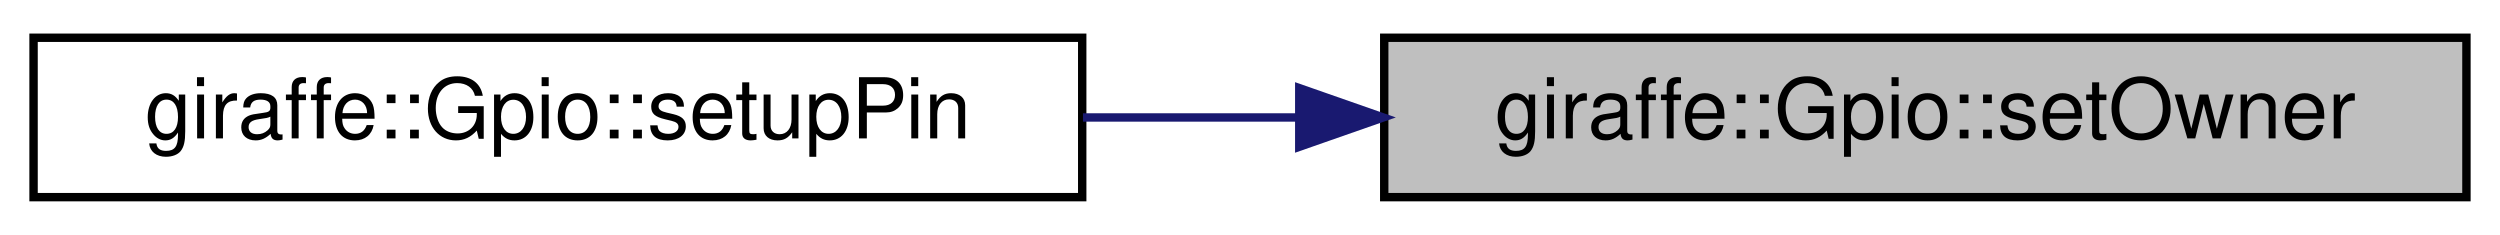
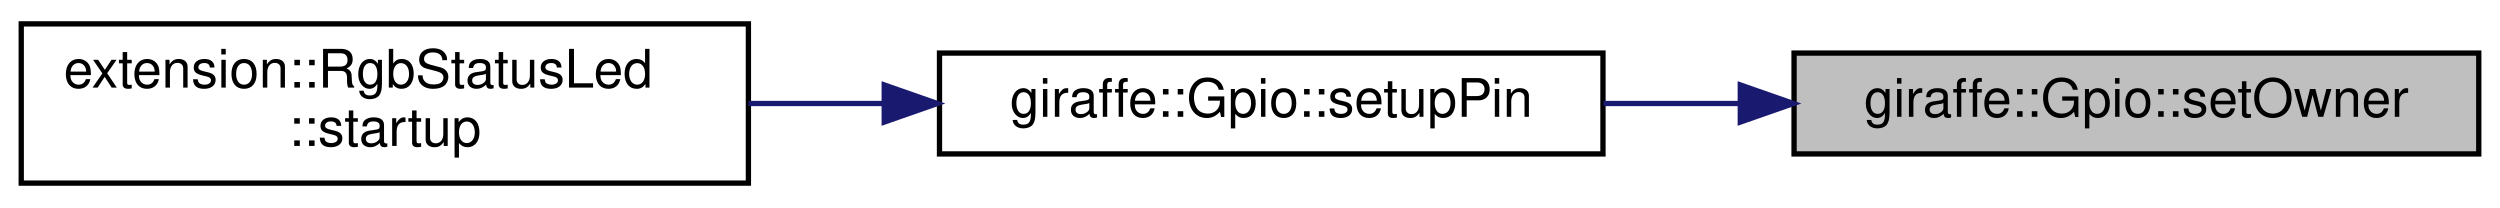
- <svg xmlns="http://www.w3.org/2000/svg" xmlns:xlink="http://www.w3.org/1999/xlink" width="298pt" height="28pt" viewBox="0.00 0.00 298.00 28.00">
-   <g id="graph0" class="graph" transform="scale(1 1) rotate(0) translate(4 24)">
+ <svg xmlns="http://www.w3.org/2000/svg" xmlns:xlink="http://www.w3.org/1999/xlink" width="471pt" height="39pt" viewBox="0.00 0.00 471.00 39.00">
+   <g id="graph0" class="graph" transform="scale(1 1) rotate(0) translate(4 35)">
    <g id="node1" class="node">
      <g id="a_node1">
        <a xlink:title="A function to set the owner of a pin.">
-           <polygon fill="#bfbfbf" stroke="black" points="161,-0.5 161,-19.5 290,-19.5 290,-0.5 161,-0.5" />
-           <text text-anchor="middle" x="225.5" y="-7.5" font-family="Helvetica,sans-Serif" font-size="10.00">giraffe::Gpio::setOwner</text>
+           <polygon fill="#bfbfbf" stroke="black" points="334,-6 334,-25 463,-25 463,-6 334,-6" />
+           <text text-anchor="middle" x="398.5" y="-13" font-family="Helvetica,sans-Serif" font-size="10.00">giraffe::Gpio::setOwner</text>
        </a>
      </g>
    </g>
    <g id="node2" class="node">
      <g id="a_node2">
        <a xlink:href="classgiraffe_1_1Gpio.html#a5e84f1224ccd58fa33cb303211ed935c" target="_top" xlink:title="A function to setup a pin for input or output.">
-           <polygon fill="none" stroke="black" points="0,-0.5 0,-19.5 125,-19.5 125,-0.5 0,-0.5" />
-           <text text-anchor="middle" x="62.5" y="-7.5" font-family="Helvetica,sans-Serif" font-size="10.00">giraffe::Gpio::setupPin</text>
+           <polygon fill="none" stroke="black" points="173,-6 173,-25 298,-25 298,-6 173,-6" />
+           <text text-anchor="middle" x="235.5" y="-13" font-family="Helvetica,sans-Serif" font-size="10.00">giraffe::Gpio::setupPin</text>
        </a>
      </g>
    </g>
    <g id="edge1" class="edge">
-       <path fill="none" stroke="midnightblue" d="M150.84,-10C142.23,-10 133.51,-10 125.09,-10" />
-       <polygon fill="midnightblue" stroke="midnightblue" points="150.87,-13.5 160.87,-10 150.87,-6.5 150.87,-13.5" />
+       <path fill="none" stroke="midnightblue" d="M323.84,-15.5C315.23,-15.5 306.51,-15.5 298.09,-15.5" />
+       <polygon fill="midnightblue" stroke="midnightblue" points="323.87,-19 333.87,-15.5 323.87,-12 323.87,-19" />
+     </g>
+     <g id="node3" class="node">
+       <g id="a_node3">
+         <a xlink:href="classextension_1_1RgbStatusLed.html#a1e87d52291490190be9331a3f00be2f6" target="_top" xlink:title=" ">
+           <polygon fill="none" stroke="black" points="0,-0.5 0,-30.5 137,-30.5 137,-0.5 0,-0.5" />
+           <text text-anchor="start" x="8" y="-18.5" font-family="Helvetica,sans-Serif" font-size="10.00">extension::RgbStatusLed</text>
+           <text text-anchor="middle" x="68.5" y="-7.5" font-family="Helvetica,sans-Serif" font-size="10.00">::startup</text>
+         </a>
+       </g>
+     </g>
+     <g id="edge2" class="edge">
+       <path fill="none" stroke="midnightblue" d="M162.4,-15.5C153.96,-15.5 145.38,-15.5 137.01,-15.5" />
+       <polygon fill="midnightblue" stroke="midnightblue" points="162.59,-19 172.59,-15.5 162.59,-12 162.59,-19" />
    </g>
  </g>
</svg>
